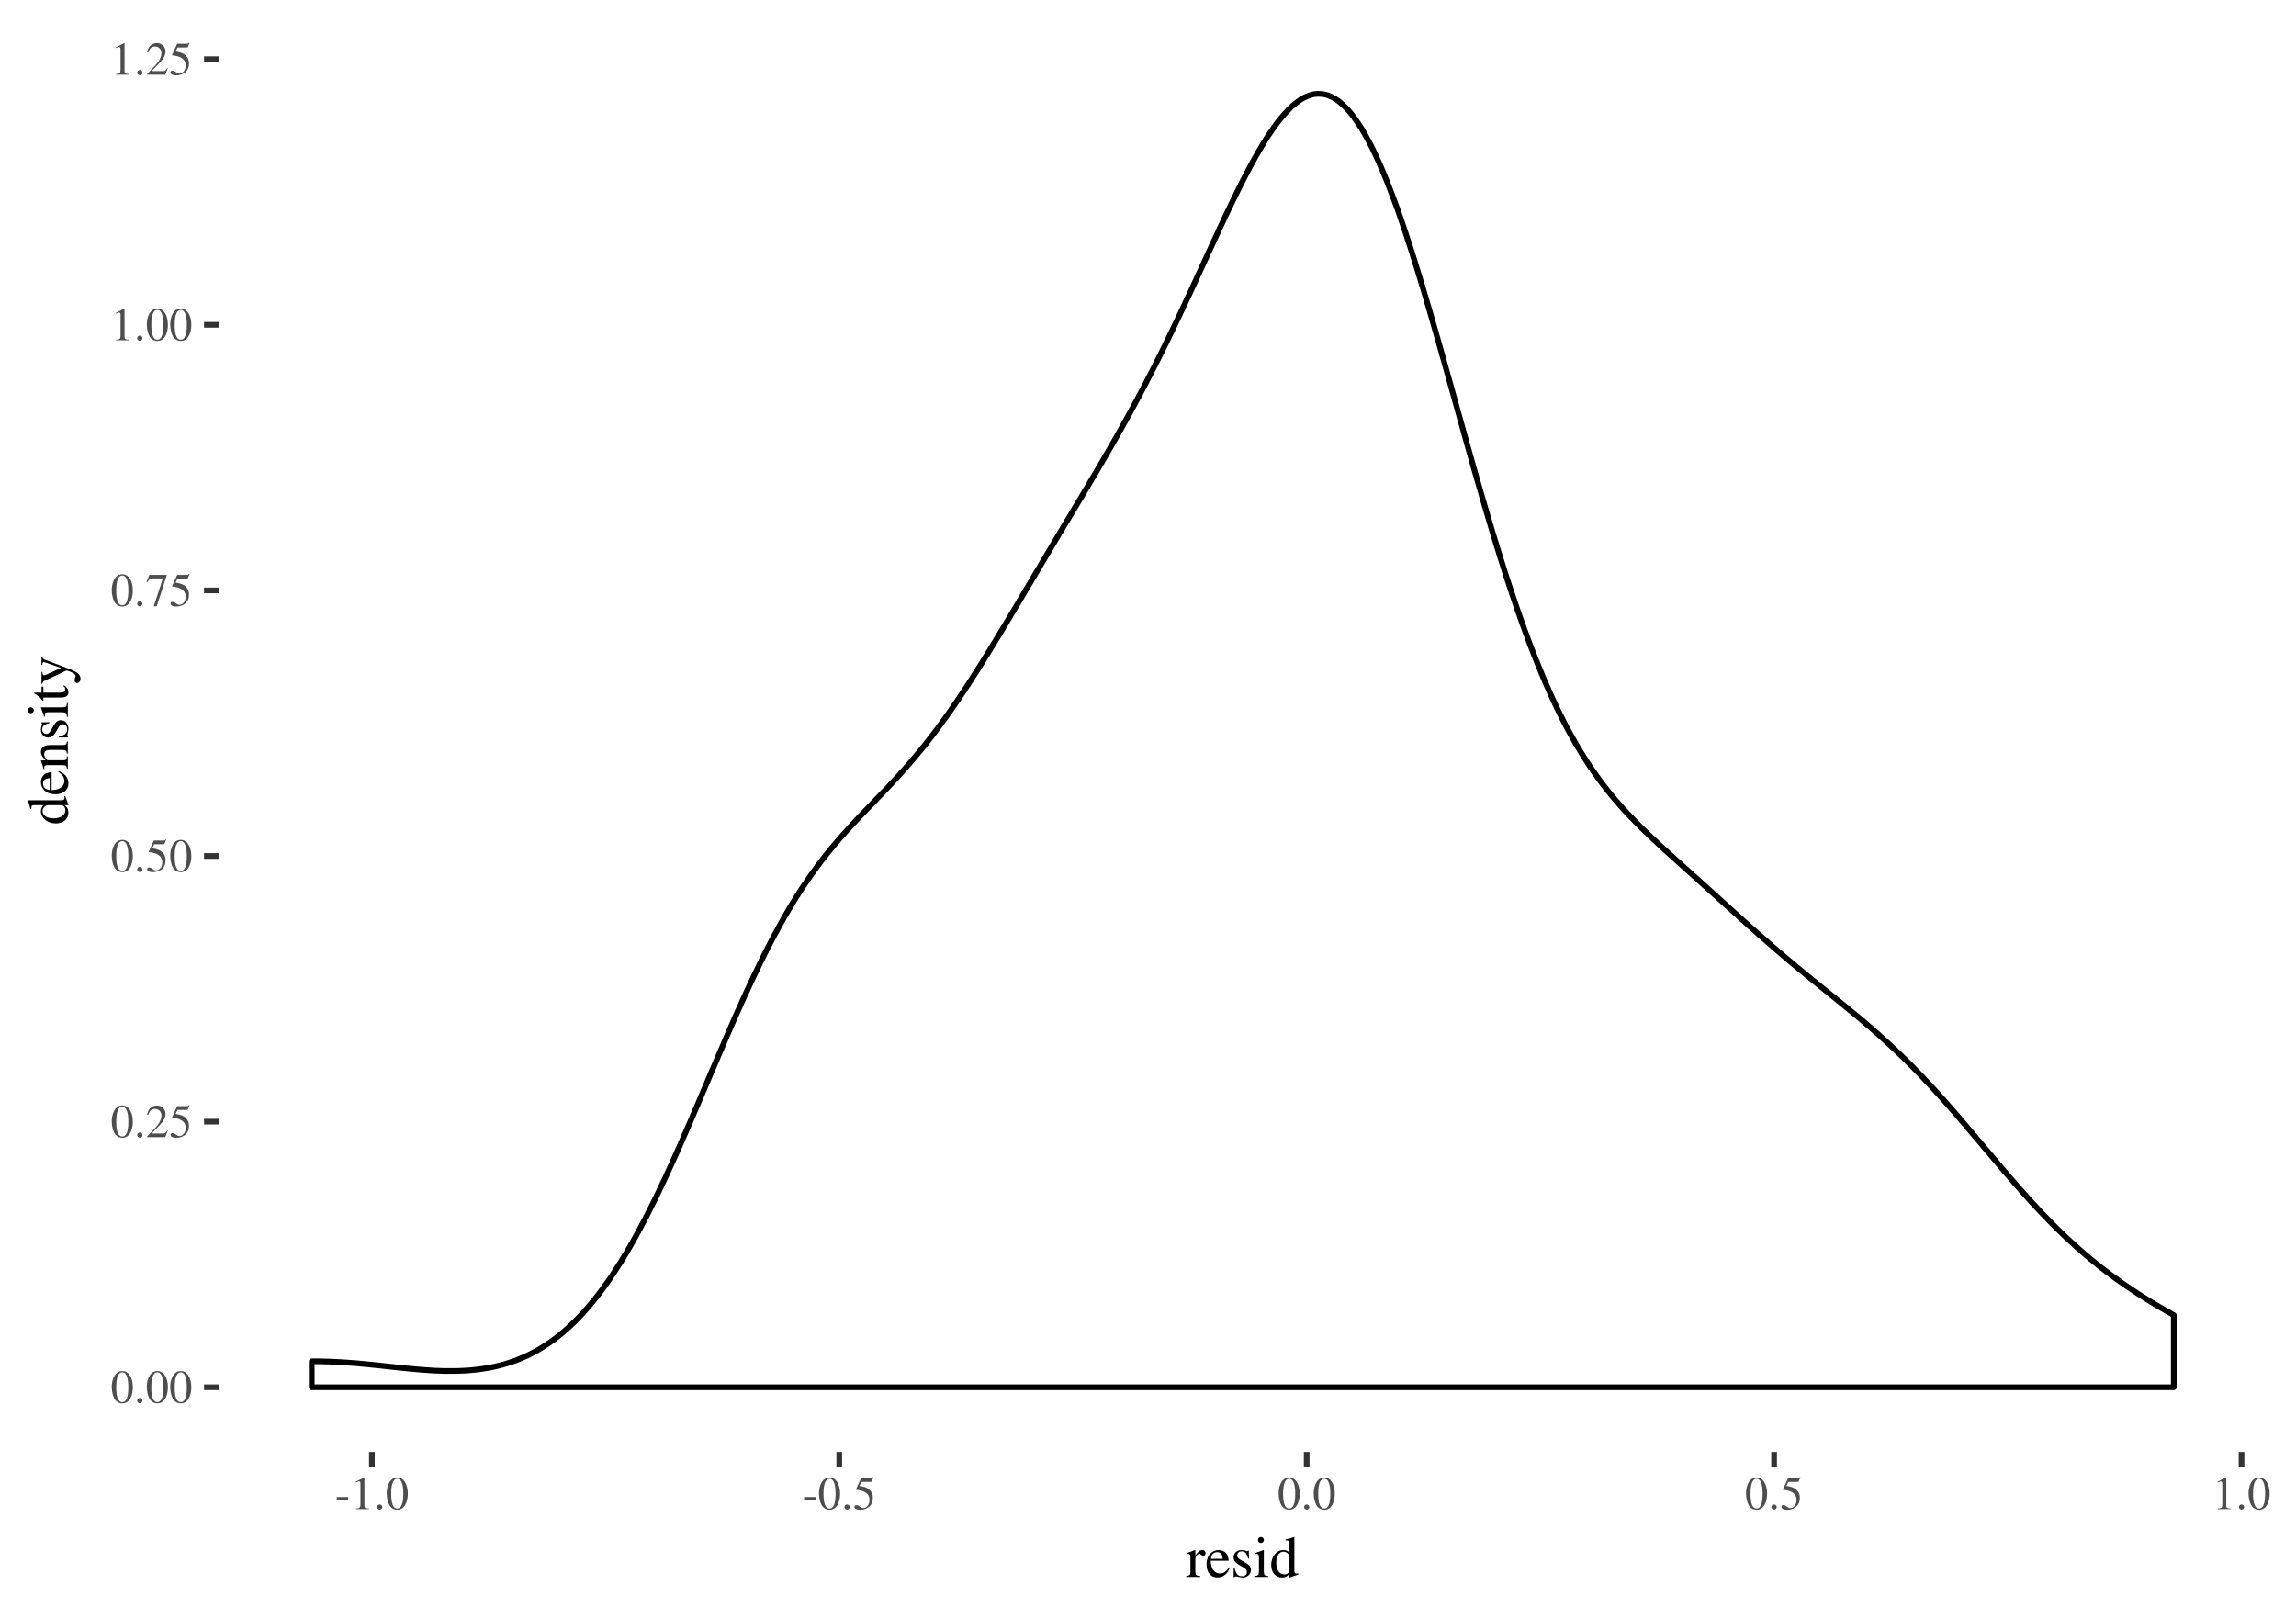
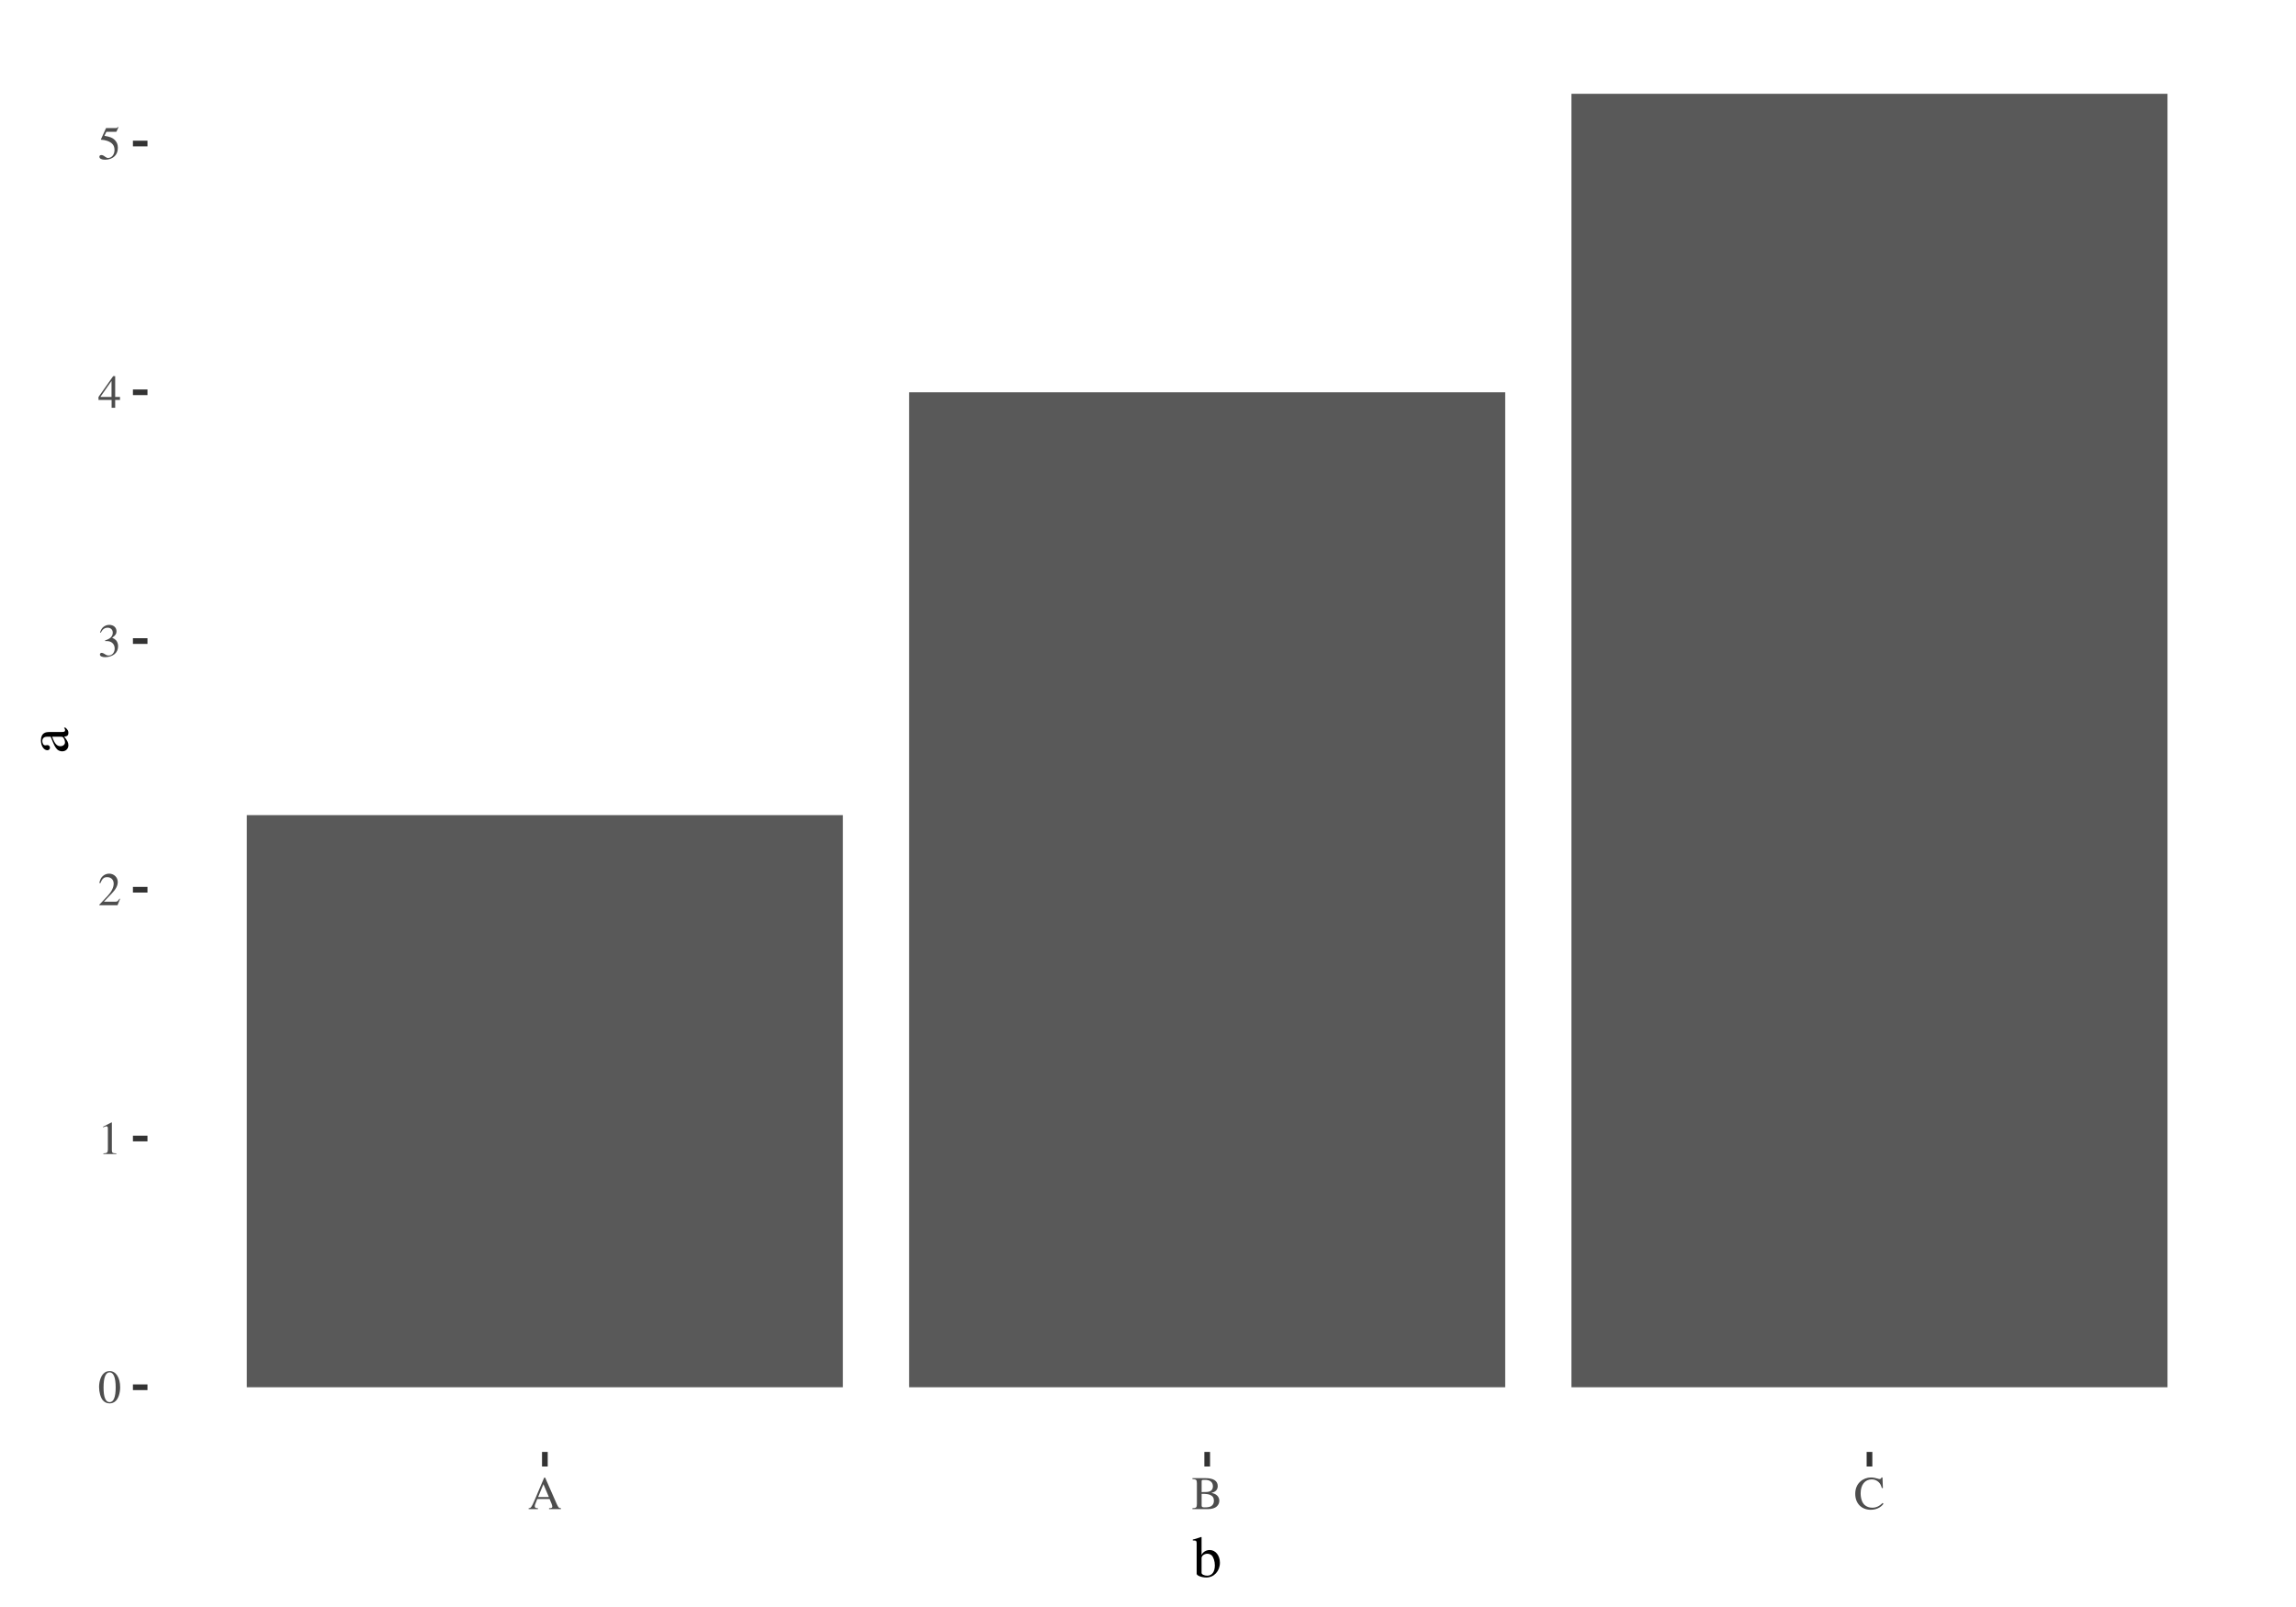
<svg xmlns="http://www.w3.org/2000/svg" viewBox="0 0 432.00 302.40">
  <defs>
    <style type="text/css">
    line, polyline, path, rect, circle {
      fill: none;
      stroke: #000000;
      stroke-linecap: round;
      stroke-linejoin: round;
      stroke-miterlimit: 10.00;
    }
  </style>
  </defs>
  <rect width="100%" height="100%" style="stroke: none; fill: #FFFFFF;" />
  <defs>
-     <clipPath id="cpNDEuMTM0M3w0MjYuNTIxfDI3My4yMnw1LjQ3OTQ1">
-       <rect x="41.13" y="5.48" width="385.39" height="267.74" />
+     <clipPath id="cpMjcuNzUwMXw0MjYuNTIxfDI3My4yMnw1LjQ3OTQ1">
+       <rect x="27.75" y="5.48" width="398.77" height="267.74" />
    </clipPath>
  </defs>
-   <polyline points="58.65,256.17 59.34,256.17 60.02,256.18 60.71,256.19 61.39,256.21 62.08,256.23 62.77,256.26 63.45,256.29 64.14,256.33 64.82,256.37 65.51,256.42 66.19,256.47 66.88,256.52 67.56,256.58 68.25,256.65 68.94,256.71 69.62,256.78 70.31,256.85 70.99,256.92 71.68,256.99 72.36,257.07 73.05,257.14 73.74,257.22 74.42,257.29 75.11,257.36 75.79,257.43 76.48,257.50 77.16,257.57 77.85,257.63 78.53,257.69 79.22,257.75 79.91,257.80 80.59,257.85 81.28,257.89 81.96,257.93 82.65,257.95 83.33,257.98 84.02,257.99 84.71,257.99 85.39,257.99 86.08,257.98 86.76,257.95 87.45,257.92 88.13,257.88 88.82,257.82 89.50,257.75 90.19,257.67 90.88,257.57 91.56,257.46 92.25,257.34 92.93,257.20 93.62,257.04 94.30,256.87 94.99,256.68 95.68,256.47 96.36,256.24 97.05,256.00 97.73,255.73 98.42,255.44 99.10,255.14 99.79,254.80 100.47,254.44 101.16,254.07 101.85,253.66 102.53,253.23 103.22,252.78 103.90,252.30 104.59,251.79 105.27,251.25 105.96,250.69 106.65,250.09 107.33,249.46 108.02,248.81 108.70,248.12 109.39,247.40 110.07,246.65 110.76,245.86 111.44,245.04 112.13,244.19 112.82,243.31 113.50,242.38 114.19,241.43 114.87,240.45 115.56,239.41 116.24,238.36 116.93,237.27 117.62,236.14 118.30,234.97 118.99,233.78 119.67,232.56 120.36,231.29 121.04,230.00 121.73,228.69 122.41,227.33 123.10,225.95 123.79,224.55 124.47,223.11 125.16,221.65 125.84,220.17 126.53,218.67 127.21,217.15 127.90,215.61 128.58,214.05 129.27,212.48 129.96,210.89 130.64,209.30 131.33,207.70 132.01,206.09 132.70,204.48 133.38,202.86 134.07,201.25 134.76,199.64 135.44,198.03 136.13,196.44 136.81,194.85 137.50,193.27 138.18,191.71 138.87,190.16 139.55,188.63 140.24,187.12 140.93,185.63 141.61,184.16 142.30,182.73 142.98,181.31 143.67,179.92 144.35,178.56 145.04,177.24 145.73,175.94 146.41,174.67 147.10,173.43 147.78,172.23 148.47,171.05 149.15,169.91 149.84,168.81 150.52,167.72 151.21,166.68 151.90,165.67 152.58,164.68 153.27,163.72 153.95,162.79 154.64,161.88 155.32,161.00 156.01,160.15 156.70,159.32 157.38,158.50 158.07,157.71 158.75,156.93 159.44,156.17 160.12,155.42 160.81,154.68 161.49,153.95 162.18,153.23 162.87,152.51 163.55,151.80 164.24,151.09 164.92,150.38 165.61,149.67 166.29,148.95 166.98,148.23 167.67,147.50 168.35,146.76 169.04,146.01 169.72,145.25 170.41,144.48 171.09,143.70 171.78,142.90 172.46,142.08 173.15,141.26 173.84,140.41 174.52,139.54 175.21,138.67 175.89,137.77 176.58,136.85 177.26,135.92 177.95,134.97 178.64,134.00 179.32,133.02 180.01,132.03 180.69,131.01 181.38,129.98 182.06,128.94 182.75,127.88 183.43,126.81 184.12,125.73 184.81,124.63 185.49,123.53 186.18,122.42 186.86,121.30 187.55,120.17 188.23,119.03 188.92,117.90 189.61,116.75 190.29,115.60 190.98,114.45 191.66,113.30 192.35,112.15 193.03,110.99 193.72,109.84 194.40,108.68 195.09,107.53 195.78,106.37 196.46,105.22 197.15,104.07 197.83,102.92 198.52,101.77 199.20,100.62 199.89,99.48 200.57,98.33 201.26,97.19 201.95,96.04 202.63,94.89 203.32,93.75 204.00,92.60 204.69,91.44 205.37,90.29 206.06,89.13 206.75,87.96 207.43,86.79 208.12,85.61 208.80,84.43 209.49,83.23 210.17,82.03 210.86,80.81 211.54,79.59 212.23,78.34 212.92,77.09 213.60,75.83 214.29,74.55 214.97,73.26 215.66,71.95 216.34,70.63 217.03,69.29 217.72,67.93 218.40,66.57 219.09,65.18 219.77,63.78 220.46,62.37 221.14,60.94 221.83,59.50 222.51,58.06 223.20,56.59 223.89,55.12 224.57,53.65 225.26,52.16 225.94,50.67 226.63,49.18 227.31,47.69 228.00,46.20 228.69,44.72 229.37,43.24 230.06,41.77 230.74,40.32 231.43,38.88 232.11,37.46 232.80,36.06 233.48,34.69 234.17,33.34 234.86,32.03 235.54,30.75 236.23,29.51 236.91,28.32 237.60,27.16 238.28,26.05 238.97,25.01 239.66,24.02 240.34,23.08 241.03,22.22 241.71,21.42 242.40,20.68 243.08,20.01 243.77,19.44 244.45,18.93 245.14,18.48 245.83,18.16 246.51,17.90 247.20,17.72 247.88,17.65 248.57,17.67 249.25,17.76 249.94,17.96 250.63,18.27 251.31,18.65 252.00,19.13 252.68,19.73 253.37,20.40 254.05,21.16 254.74,22.06 255.42,23.03 256.11,24.07 256.80,25.24 257.48,26.49 258.17,27.81 258.85,29.24 259.54,30.75 260.22,32.34 260.91,34.00 261.59,35.76 262.28,37.58 262.97,39.45 263.65,41.42 264.34,43.45 265.02,45.52 265.71,47.65 266.39,49.84 267.08,52.07 267.77,54.35 268.45,56.67 269.14,59.01 269.82,61.39 270.51,63.79 271.19,66.22 271.88,68.66 272.56,71.11 273.25,73.57 273.94,76.04 274.62,78.50 275.31,80.96 275.99,83.41 276.68,85.85 277.36,88.27 278.05,90.68 278.74,93.06 279.42,95.41 280.11,97.74 280.79,100.03 281.48,102.29 282.16,104.50 282.85,106.69 283.53,108.83 284.22,110.91 284.91,112.96 285.59,114.97 286.28,116.91 286.96,118.81 287.65,120.68 288.33,122.47 289.02,124.21 289.71,125.91 290.39,127.56 291.08,129.14 291.76,130.69 292.45,132.18 293.13,133.61 293.82,135.00 294.50,136.34 295.19,137.62 295.88,138.87 296.56,140.07 297.25,141.22 297.93,142.33 298.62,143.41 299.30,144.44 299.99,145.43 300.68,146.39 301.36,147.32 302.05,148.21 302.73,149.08 303.42,149.92 304.10,150.72 304.79,151.51 305.47,152.28 306.16,153.02 306.85,153.74 307.53,154.45 308.22,155.15 308.90,155.83 309.59,156.50 310.27,157.15 310.96,157.80 311.65,158.44 312.33,159.08 313.02,159.71 313.70,160.34 314.39,160.96 315.07,161.58 315.76,162.20 316.44,162.81 317.13,163.43 317.82,164.05 318.50,164.66 319.19,165.28 319.87,165.89 320.56,166.51 321.24,167.13 321.93,167.75 322.62,168.37 323.30,168.99 323.99,169.61 324.67,170.23 325.36,170.85 326.04,171.47 326.73,172.09 327.41,172.71 328.10,173.32 328.79,173.94 329.47,174.55 330.16,175.16 330.84,175.77 331.53,176.37 332.21,176.97 332.90,177.57 333.58,178.17 334.27,178.76 334.96,179.35 335.64,179.93 336.33,180.51 337.01,181.09 337.70,181.66 338.38,182.23 339.07,182.79 339.76,183.36 340.44,183.92 341.13,184.48 341.81,185.03 342.50,185.59 343.18,186.14 343.87,186.70 344.55,187.25 345.24,187.80 345.93,188.36 346.61,188.91 347.30,189.47 347.98,190.04 348.67,190.60 349.35,191.17 350.04,191.74 350.73,192.32 351.41,192.91 352.10,193.50 352.78,194.10 353.47,194.70 354.15,195.32 354.84,195.94 355.52,196.57 356.21,197.20 356.90,197.85 357.58,198.51 358.27,199.18 358.95,199.85 359.64,200.53 360.32,201.23 361.01,201.94 361.70,202.65 362.38,203.38 363.07,204.11 363.75,204.85 364.44,205.60 365.12,206.36 365.81,207.13 366.49,207.90 367.18,208.69 367.87,209.47 368.55,210.27 369.24,211.07 369.92,211.87 370.61,212.68 371.29,213.49 371.98,214.30 372.67,215.11 373.35,215.93 374.04,216.74 374.72,217.55 375.41,218.36 376.09,219.17 376.78,219.98 377.46,220.78 378.15,221.58 378.84,222.37 379.52,223.15 380.21,223.93 380.89,224.70 381.58,225.47 382.26,226.22 382.95,226.96 383.64,227.70 384.32,228.43 385.01,229.14 385.69,229.84 386.38,230.54 387.06,231.22 387.75,231.89 388.43,232.55 389.12,233.20 389.81,233.83 390.49,234.45 391.18,235.07 391.86,235.66 392.55,236.25 393.23,236.83 393.92,237.39 394.60,237.95 395.29,238.49 395.98,239.02 396.66,239.54 397.35,240.05 398.03,240.55 398.72,241.04 399.40,241.53 400.09,242.00 400.78,242.46 401.46,242.92 402.15,243.37 402.83,243.81 403.52,244.24 404.20,244.67 404.89,245.09 405.57,245.50 406.26,245.91 406.95,246.31 407.63,246.70 408.32,247.09 409.00,247.48 409.00,261.05 408.32,261.05 407.63,261.05 406.95,261.05 406.26,261.05 405.57,261.05 404.89,261.05 404.20,261.05 403.52,261.05 402.83,261.05 402.15,261.05 401.46,261.05 400.78,261.05 400.09,261.05 399.40,261.05 398.72,261.05 398.03,261.05 397.35,261.05 396.66,261.05 395.98,261.05 395.29,261.05 394.60,261.05 393.92,261.05 393.23,261.05 392.55,261.05 391.86,261.05 391.18,261.05 390.49,261.05 389.81,261.05 389.12,261.05 388.43,261.05 387.75,261.05 387.06,261.05 386.38,261.05 385.69,261.05 385.01,261.05 384.32,261.05 383.64,261.05 382.95,261.05 382.26,261.05 381.58,261.05 380.89,261.05 380.21,261.05 379.52,261.05 378.84,261.05 378.15,261.05 377.46,261.05 376.78,261.05 376.09,261.05 375.41,261.05 374.72,261.05 374.04,261.05 373.35,261.05 372.67,261.05 371.98,261.05 371.29,261.05 370.61,261.05 369.92,261.05 369.24,261.05 368.55,261.05 367.87,261.05 367.18,261.05 366.49,261.05 365.81,261.05 365.12,261.05 364.44,261.05 363.75,261.05 363.07,261.05 362.38,261.05 361.70,261.05 361.01,261.05 360.32,261.05 359.64,261.05 358.95,261.05 358.27,261.05 357.58,261.05 356.90,261.05 356.21,261.05 355.52,261.05 354.84,261.05 354.15,261.05 353.47,261.05 352.78,261.05 352.10,261.05 351.41,261.05 350.73,261.05 350.04,261.05 349.35,261.05 348.67,261.05 347.98,261.05 347.30,261.05 346.61,261.05 345.93,261.05 345.24,261.05 344.55,261.05 343.87,261.05 343.18,261.05 342.50,261.05 341.81,261.05 341.13,261.05 340.44,261.05 339.76,261.05 339.07,261.05 338.38,261.05 337.70,261.05 337.01,261.05 336.33,261.05 335.64,261.05 334.96,261.05 334.27,261.05 333.58,261.05 332.90,261.05 332.21,261.05 331.53,261.05 330.84,261.05 330.16,261.05 329.47,261.05 328.79,261.05 328.10,261.05 327.41,261.05 326.73,261.05 326.04,261.05 325.36,261.05 324.67,261.05 323.99,261.05 323.30,261.05 322.62,261.05 321.93,261.05 321.24,261.05 320.56,261.05 319.87,261.05 319.19,261.05 318.50,261.05 317.82,261.05 317.13,261.05 316.44,261.05 315.76,261.05 315.07,261.05 314.39,261.05 313.70,261.05 313.02,261.05 312.33,261.05 311.65,261.05 310.96,261.05 310.27,261.05 309.59,261.05 308.90,261.05 308.22,261.05 307.53,261.05 306.85,261.05 306.16,261.05 305.47,261.05 304.79,261.05 304.10,261.05 303.42,261.05 302.73,261.05 302.05,261.05 301.36,261.05 300.68,261.05 299.99,261.05 299.30,261.05 298.62,261.05 297.93,261.05 297.25,261.05 296.56,261.05 295.88,261.05 295.19,261.05 294.50,261.05 293.82,261.05 293.13,261.05 292.45,261.05 291.76,261.05 291.08,261.05 290.39,261.05 289.71,261.05 289.02,261.05 288.33,261.05 287.65,261.05 286.96,261.05 286.28,261.05 285.59,261.05 284.91,261.05 284.22,261.05 283.53,261.05 282.85,261.05 282.16,261.05 281.48,261.05 280.79,261.05 280.11,261.05 279.42,261.05 278.74,261.05 278.05,261.05 277.36,261.05 276.68,261.05 275.99,261.05 275.31,261.05 274.62,261.05 273.94,261.05 273.25,261.05 272.56,261.05 271.88,261.05 271.19,261.05 270.51,261.05 269.82,261.05 269.14,261.05 268.45,261.05 267.77,261.05 267.08,261.05 266.39,261.05 265.71,261.05 265.02,261.05 264.34,261.05 263.65,261.05 262.97,261.05 262.28,261.05 261.59,261.05 260.91,261.05 260.22,261.05 259.54,261.05 258.85,261.05 258.17,261.05 257.48,261.05 256.80,261.05 256.11,261.05 255.42,261.05 254.74,261.05 254.05,261.05 253.37,261.05 252.68,261.05 252.00,261.05 251.31,261.05 250.63,261.05 249.94,261.05 249.25,261.05 248.57,261.05 247.88,261.05 247.20,261.05 246.51,261.05 245.83,261.05 245.14,261.05 244.45,261.05 243.77,261.05 243.08,261.05 242.40,261.05 241.71,261.05 241.03,261.05 240.34,261.05 239.66,261.05 238.97,261.05 238.28,261.05 237.60,261.05 236.91,261.05 236.23,261.05 235.54,261.05 234.86,261.05 234.17,261.05 233.48,261.05 232.80,261.05 232.11,261.05 231.43,261.05 230.74,261.05 230.06,261.05 229.37,261.05 228.69,261.05 228.00,261.05 227.31,261.05 226.63,261.05 225.94,261.05 225.26,261.05 224.57,261.05 223.89,261.05 223.20,261.05 222.51,261.05 221.83,261.05 221.14,261.05 220.46,261.05 219.77,261.05 219.09,261.05 218.40,261.05 217.72,261.05 217.03,261.05 216.34,261.05 215.66,261.05 214.97,261.05 214.29,261.05 213.60,261.05 212.92,261.05 212.23,261.05 211.54,261.05 210.86,261.05 210.17,261.05 209.49,261.05 208.80,261.05 208.12,261.05 207.43,261.05 206.75,261.05 206.06,261.05 205.37,261.05 204.69,261.05 204.00,261.05 203.32,261.05 202.63,261.05 201.95,261.05 201.26,261.05 200.57,261.05 199.89,261.05 199.20,261.05 198.52,261.05 197.83,261.05 197.15,261.05 196.46,261.05 195.78,261.05 195.09,261.05 194.40,261.05 193.72,261.05 193.03,261.05 192.35,261.05 191.66,261.05 190.98,261.05 190.29,261.05 189.61,261.05 188.92,261.05 188.23,261.05 187.55,261.05 186.86,261.05 186.18,261.05 185.49,261.05 184.81,261.05 184.12,261.05 183.43,261.05 182.75,261.05 182.06,261.05 181.38,261.05 180.69,261.05 180.01,261.05 179.32,261.05 178.64,261.05 177.95,261.05 177.26,261.05 176.58,261.05 175.89,261.05 175.21,261.05 174.52,261.05 173.84,261.05 173.15,261.05 172.46,261.05 171.78,261.05 171.09,261.05 170.41,261.05 169.72,261.05 169.04,261.05 168.35,261.05 167.67,261.05 166.98,261.05 166.29,261.05 165.61,261.05 164.92,261.05 164.24,261.05 163.55,261.05 162.87,261.05 162.18,261.05 161.49,261.05 160.81,261.05 160.12,261.05 159.44,261.05 158.75,261.05 158.07,261.05 157.38,261.05 156.70,261.05 156.01,261.05 155.32,261.05 154.64,261.05 153.95,261.05 153.27,261.05 152.58,261.05 151.90,261.05 151.21,261.05 150.52,261.05 149.84,261.05 149.15,261.05 148.47,261.05 147.78,261.05 147.10,261.05 146.41,261.05 145.73,261.05 145.04,261.05 144.35,261.05 143.67,261.05 142.98,261.05 142.30,261.05 141.61,261.05 140.93,261.05 140.24,261.05 139.55,261.05 138.87,261.05 138.18,261.05 137.50,261.05 136.81,261.05 136.13,261.05 135.44,261.05 134.76,261.05 134.07,261.05 133.38,261.05 132.70,261.05 132.01,261.05 131.33,261.05 130.64,261.05 129.96,261.05 129.27,261.05 128.58,261.05 127.90,261.05 127.21,261.05 126.53,261.05 125.84,261.05 125.16,261.05 124.47,261.05 123.79,261.05 123.10,261.05 122.41,261.05 121.73,261.05 121.04,261.05 120.36,261.05 119.67,261.05 118.99,261.05 118.30,261.05 117.62,261.05 116.93,261.05 116.24,261.05 115.56,261.05 114.87,261.05 114.19,261.05 113.50,261.05 112.82,261.05 112.13,261.05 111.44,261.05 110.76,261.05 110.07,261.05 109.39,261.05 108.70,261.05 108.02,261.05 107.33,261.05 106.65,261.05 105.96,261.05 105.27,261.05 104.59,261.05 103.90,261.05 103.22,261.05 102.53,261.05 101.85,261.05 101.16,261.05 100.47,261.05 99.79,261.05 99.10,261.05 98.42,261.05 97.73,261.05 97.05,261.05 96.36,261.05 95.68,261.05 94.99,261.05 94.30,261.05 93.62,261.05 92.93,261.05 92.25,261.05 91.56,261.05 90.88,261.05 90.19,261.05 89.50,261.05 88.82,261.05 88.13,261.05 87.45,261.05 86.76,261.05 86.08,261.05 85.39,261.05 84.71,261.05 84.02,261.05 83.33,261.05 82.65,261.05 81.96,261.05 81.28,261.05 80.59,261.05 79.91,261.05 79.22,261.05 78.53,261.05 77.85,261.05 77.16,261.05 76.48,261.05 75.79,261.05 75.11,261.05 74.42,261.05 73.74,261.05 73.05,261.05 72.36,261.05 71.68,261.05 70.99,261.05 70.31,261.05 69.62,261.05 68.94,261.05 68.25,261.05 67.56,261.05 66.88,261.05 66.19,261.05 65.51,261.05 64.82,261.05 64.14,261.05 63.45,261.05 62.77,261.05 62.08,261.05 61.39,261.05 60.71,261.05 60.02,261.05 59.34,261.05 58.65,261.05 58.65,256.17 " style="stroke-width: 1.07;" clip-path="url(#cpNDEuMTM0M3w0MjYuNTIxfDI3My4yMnw1LjQ3OTQ1)" />
+   <rect x="46.44" y="153.39" width="112.15" height="107.66" style="stroke-width: 1.07; stroke: none; stroke-linecap: butt; fill: #595959;" clip-path="url(#cpMjcuNzUwMXw0MjYuNTIxfDI3My4yMnw1LjQ3OTQ1)" />
+   <rect x="171.06" y="73.82" width="112.15" height="187.23" style="stroke-width: 1.07; stroke: none; stroke-linecap: butt; fill: #595959;" clip-path="url(#cpMjcuNzUwMXw0MjYuNTIxfDI3My4yMnw1LjQ3OTQ1)" />
+   <rect x="295.67" y="17.65" width="112.15" height="243.40" style="stroke-width: 1.07; stroke: none; stroke-linecap: butt; fill: #595959;" clip-path="url(#cpMjcuNzUwMXw0MjYuNTIxfDI3My4yMnw1LjQ3OTQ1)" />
  <defs>
    <clipPath id="cpMHw0MzJ8MzAyLjR8MA==">
      <rect x="0.00" y="0.00" width="432.00" height="302.40" />
    </clipPath>
  </defs>
  <g clip-path="url(#cpMHw0MzJ8MzAyLjR8MA==)">
-     <text x="20.81" y="263.96" style="font-size: 8.80px; fill: #4D4D4D; font-family: Nimbus Roman No9 L;" textLength="15.39px" lengthAdjust="spacingAndGlyphs">0.00</text>
+     <text x="18.42" y="263.96" style="font-size: 8.80px; fill: #4D4D4D; font-family: Nimbus Roman No9 L;" textLength="4.40px" lengthAdjust="spacingAndGlyphs">0</text>
  </g>
  <g clip-path="url(#cpMHw0MzJ8MzAyLjR8MA==)">
-     <text x="20.81" y="213.98" style="font-size: 8.80px; fill: #4D4D4D; font-family: Nimbus Roman No9 L;" textLength="15.39px" lengthAdjust="spacingAndGlyphs">0.25</text>
+     <text x="18.42" y="217.16" style="font-size: 8.80px; fill: #4D4D4D; font-family: Nimbus Roman No9 L;" textLength="4.40px" lengthAdjust="spacingAndGlyphs">1</text>
  </g>
  <g clip-path="url(#cpMHw0MzJ8MzAyLjR8MA==)">
-     <text x="20.81" y="164.00" style="font-size: 8.80px; fill: #4D4D4D; font-family: Nimbus Roman No9 L;" textLength="15.39px" lengthAdjust="spacingAndGlyphs">0.50</text>
+     <text x="18.42" y="170.35" style="font-size: 8.80px; fill: #4D4D4D; font-family: Nimbus Roman No9 L;" textLength="4.40px" lengthAdjust="spacingAndGlyphs">2</text>
  </g>
  <g clip-path="url(#cpMHw0MzJ8MzAyLjR8MA==)">
-     <text x="20.81" y="114.01" style="font-size: 8.80px; fill: #4D4D4D; font-family: Nimbus Roman No9 L;" textLength="15.39px" lengthAdjust="spacingAndGlyphs">0.75</text>
+     <text x="18.42" y="123.54" style="font-size: 8.80px; fill: #4D4D4D; font-family: Nimbus Roman No9 L;" textLength="4.40px" lengthAdjust="spacingAndGlyphs">3</text>
  </g>
  <g clip-path="url(#cpMHw0MzJ8MzAyLjR8MA==)">
-     <text x="20.81" y="64.03" style="font-size: 8.80px; fill: #4D4D4D; font-family: Nimbus Roman No9 L;" textLength="15.39px" lengthAdjust="spacingAndGlyphs">1.00</text>
+     <text x="18.42" y="76.73" style="font-size: 8.80px; fill: #4D4D4D; font-family: Nimbus Roman No9 L;" textLength="4.40px" lengthAdjust="spacingAndGlyphs">4</text>
  </g>
  <g clip-path="url(#cpMHw0MzJ8MzAyLjR8MA==)">
-     <text x="20.81" y="14.05" style="font-size: 8.80px; fill: #4D4D4D; font-family: Nimbus Roman No9 L;" textLength="15.39px" lengthAdjust="spacingAndGlyphs">1.25</text>
+     <text x="18.42" y="29.93" style="font-size: 8.80px; fill: #4D4D4D; font-family: Nimbus Roman No9 L;" textLength="4.40px" lengthAdjust="spacingAndGlyphs">5</text>
  </g>
-   <polyline points="38.39,261.05 41.13,261.05 " style="stroke-width: 1.07; stroke: #333333; stroke-linecap: butt;" clip-path="url(#cpMHw0MzJ8MzAyLjR8MA==)" />
-   <polyline points="38.39,211.07 41.13,211.07 " style="stroke-width: 1.07; stroke: #333333; stroke-linecap: butt;" clip-path="url(#cpMHw0MzJ8MzAyLjR8MA==)" />
-   <polyline points="38.39,161.08 41.13,161.08 " style="stroke-width: 1.07; stroke: #333333; stroke-linecap: butt;" clip-path="url(#cpMHw0MzJ8MzAyLjR8MA==)" />
-   <polyline points="38.39,111.10 41.13,111.10 " style="stroke-width: 1.07; stroke: #333333; stroke-linecap: butt;" clip-path="url(#cpMHw0MzJ8MzAyLjR8MA==)" />
-   <polyline points="38.39,61.12 41.13,61.12 " style="stroke-width: 1.07; stroke: #333333; stroke-linecap: butt;" clip-path="url(#cpMHw0MzJ8MzAyLjR8MA==)" />
-   <polyline points="38.39,11.13 41.13,11.13 " style="stroke-width: 1.07; stroke: #333333; stroke-linecap: butt;" clip-path="url(#cpMHw0MzJ8MzAyLjR8MA==)" />
-   <polyline points="69.97,275.96 69.97,273.22 " style="stroke-width: 1.07; stroke: #333333; stroke-linecap: butt;" clip-path="url(#cpMHw0MzJ8MzAyLjR8MA==)" />
-   <polyline points="157.91,275.96 157.91,273.22 " style="stroke-width: 1.07; stroke: #333333; stroke-linecap: butt;" clip-path="url(#cpMHw0MzJ8MzAyLjR8MA==)" />
-   <polyline points="245.86,275.96 245.86,273.22 " style="stroke-width: 1.07; stroke: #333333; stroke-linecap: butt;" clip-path="url(#cpMHw0MzJ8MzAyLjR8MA==)" />
-   <polyline points="333.80,275.96 333.80,273.22 " style="stroke-width: 1.07; stroke: #333333; stroke-linecap: butt;" clip-path="url(#cpMHw0MzJ8MzAyLjR8MA==)" />
-   <polyline points="421.75,275.96 421.75,273.22 " style="stroke-width: 1.07; stroke: #333333; stroke-linecap: butt;" clip-path="url(#cpMHw0MzJ8MzAyLjR8MA==)" />
+   <polyline points="25.01,261.05 27.75,261.05 " style="stroke-width: 1.07; stroke: #333333; stroke-linecap: butt;" clip-path="url(#cpMHw0MzJ8MzAyLjR8MA==)" />
+   <polyline points="25.01,214.24 27.75,214.24 " style="stroke-width: 1.07; stroke: #333333; stroke-linecap: butt;" clip-path="url(#cpMHw0MzJ8MzAyLjR8MA==)" />
+   <polyline points="25.01,167.43 27.75,167.43 " style="stroke-width: 1.07; stroke: #333333; stroke-linecap: butt;" clip-path="url(#cpMHw0MzJ8MzAyLjR8MA==)" />
+   <polyline points="25.01,120.63 27.75,120.63 " style="stroke-width: 1.07; stroke: #333333; stroke-linecap: butt;" clip-path="url(#cpMHw0MzJ8MzAyLjR8MA==)" />
+   <polyline points="25.01,73.82 27.75,73.82 " style="stroke-width: 1.07; stroke: #333333; stroke-linecap: butt;" clip-path="url(#cpMHw0MzJ8MzAyLjR8MA==)" />
+   <polyline points="25.01,27.01 27.75,27.01 " style="stroke-width: 1.07; stroke: #333333; stroke-linecap: butt;" clip-path="url(#cpMHw0MzJ8MzAyLjR8MA==)" />
+   <polyline points="102.52,275.96 102.52,273.22 " style="stroke-width: 1.07; stroke: #333333; stroke-linecap: butt;" clip-path="url(#cpMHw0MzJ8MzAyLjR8MA==)" />
+   <polyline points="227.14,275.96 227.14,273.22 " style="stroke-width: 1.07; stroke: #333333; stroke-linecap: butt;" clip-path="url(#cpMHw0MzJ8MzAyLjR8MA==)" />
+   <polyline points="351.75,275.96 351.75,273.22 " style="stroke-width: 1.07; stroke: #333333; stroke-linecap: butt;" clip-path="url(#cpMHw0MzJ8MzAyLjR8MA==)" />
  <g clip-path="url(#cpMHw0MzJ8MzAyLjR8MA==)">
-     <text x="63.01" y="283.98" style="font-size: 8.80px; fill: #4D4D4D; font-family: Nimbus Roman No9 L;" textLength="13.93px" lengthAdjust="spacingAndGlyphs">-1.0</text>
+     <text x="99.34" y="283.98" style="font-size: 8.80px; fill: #4D4D4D; font-family: Nimbus Roman No9 L;" textLength="6.35px" lengthAdjust="spacingAndGlyphs">A</text>
  </g>
  <g clip-path="url(#cpMHw0MzJ8MzAyLjR8MA==)">
-     <text x="150.95" y="283.98" style="font-size: 8.80px; fill: #4D4D4D; font-family: Nimbus Roman No9 L;" textLength="13.93px" lengthAdjust="spacingAndGlyphs">-0.5</text>
+     <text x="224.20" y="283.98" style="font-size: 8.80px; fill: #4D4D4D; font-family: Nimbus Roman No9 L;" textLength="5.87px" lengthAdjust="spacingAndGlyphs">B</text>
  </g>
  <g clip-path="url(#cpMHw0MzJ8MzAyLjR8MA==)">
-     <text x="240.36" y="283.98" style="font-size: 8.80px; fill: #4D4D4D; font-family: Nimbus Roman No9 L;" textLength="11.00px" lengthAdjust="spacingAndGlyphs">0.0</text>
+     <text x="348.82" y="283.98" style="font-size: 8.80px; fill: #4D4D4D; font-family: Nimbus Roman No9 L;" textLength="5.87px" lengthAdjust="spacingAndGlyphs">C</text>
  </g>
  <g clip-path="url(#cpMHw0MzJ8MzAyLjR8MA==)">
-     <text x="328.30" y="283.98" style="font-size: 8.80px; fill: #4D4D4D; font-family: Nimbus Roman No9 L;" textLength="11.00px" lengthAdjust="spacingAndGlyphs">0.5</text>
+     <text x="224.39" y="296.74" style="font-size: 11.00px; font-family: Nimbus Roman No9 L;" textLength="5.50px" lengthAdjust="spacingAndGlyphs">b</text>
  </g>
  <g clip-path="url(#cpMHw0MzJ8MzAyLjR8MA==)">
-     <text x="416.25" y="283.98" style="font-size: 8.80px; fill: #4D4D4D; font-family: Nimbus Roman No9 L;" textLength="11.00px" lengthAdjust="spacingAndGlyphs">1.0</text>
-   </g>
-   <g clip-path="url(#cpMHw0MzJ8MzAyLjR8MA==)">
-     <text x="223.14" y="296.74" style="font-size: 11.00px; font-family: Nimbus Roman No9 L;" textLength="21.38px" lengthAdjust="spacingAndGlyphs">resid</text>
-   </g>
-   <g clip-path="url(#cpMHw0MzJ8MzAyLjR8MA==)">
-     <text transform="translate(12.76,155.24) rotate(-90)" style="font-size: 11.00px; font-family: Nimbus Roman No9 L;" textLength="31.78px" lengthAdjust="spacingAndGlyphs">density</text>
+     <text transform="translate(12.76,141.79) rotate(-90)" style="font-size: 11.00px; font-family: Nimbus Roman No9 L;" textLength="4.88px" lengthAdjust="spacingAndGlyphs">a</text>
  </g>
</svg>
